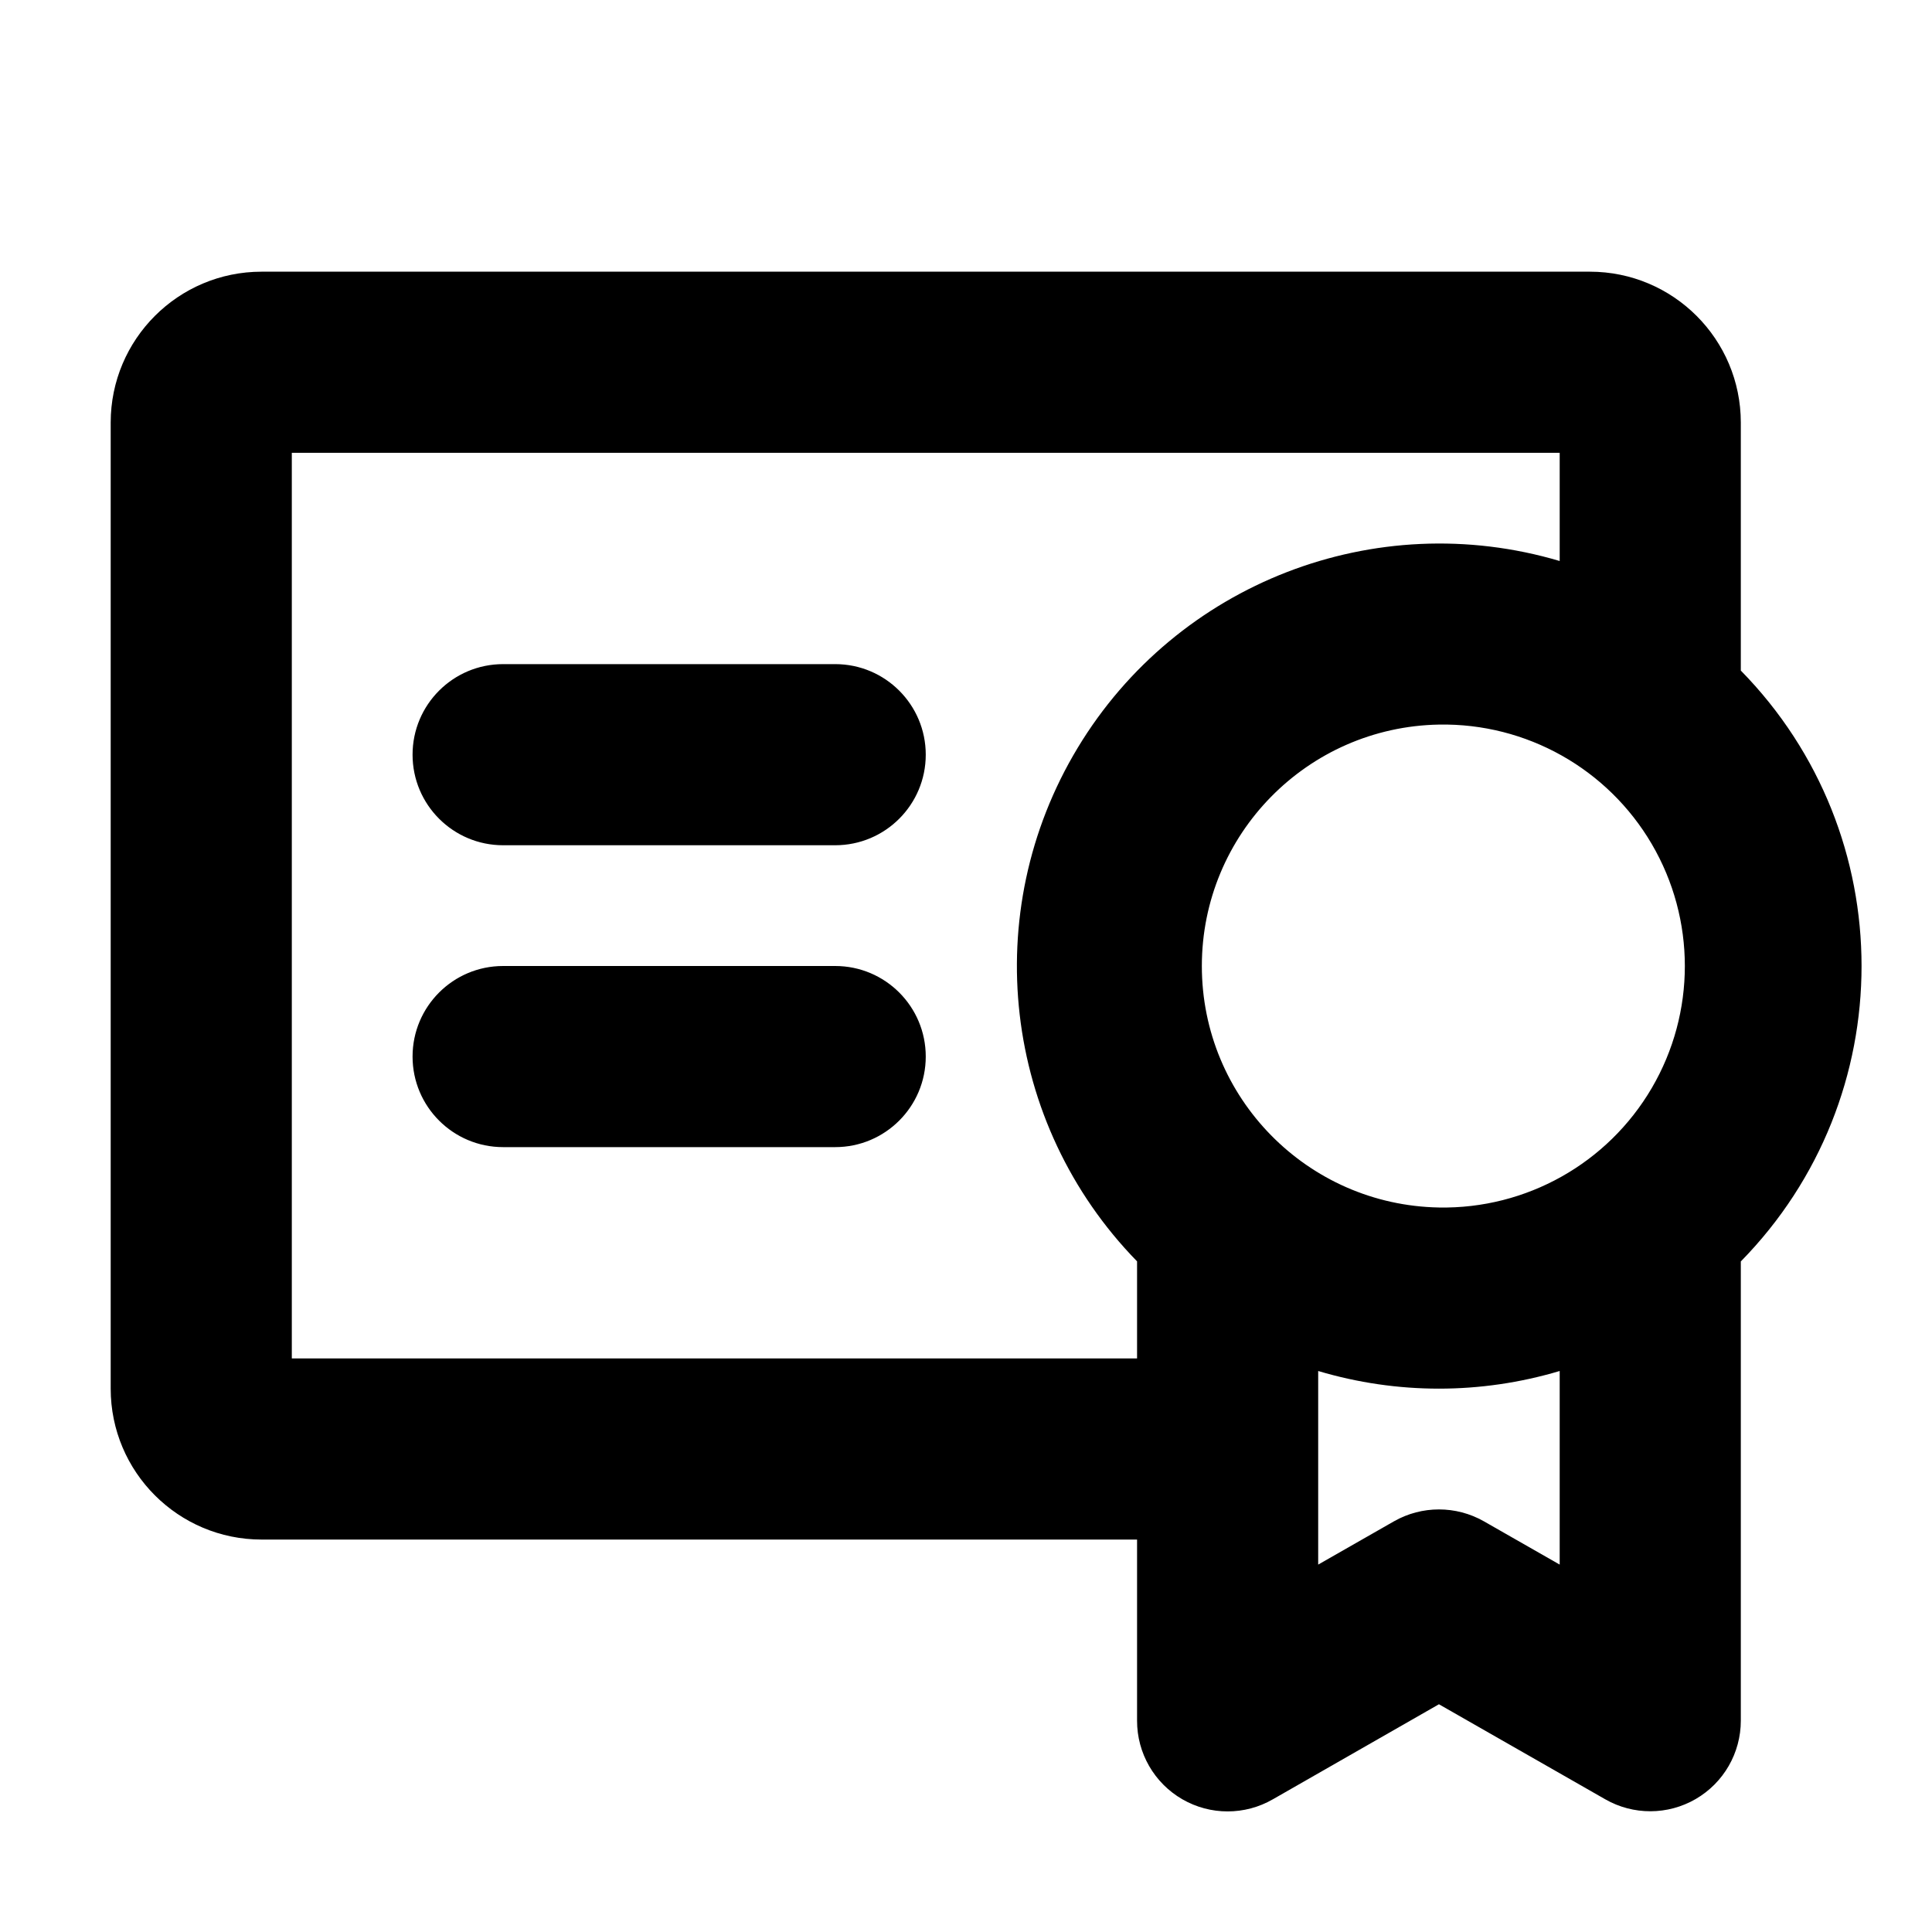
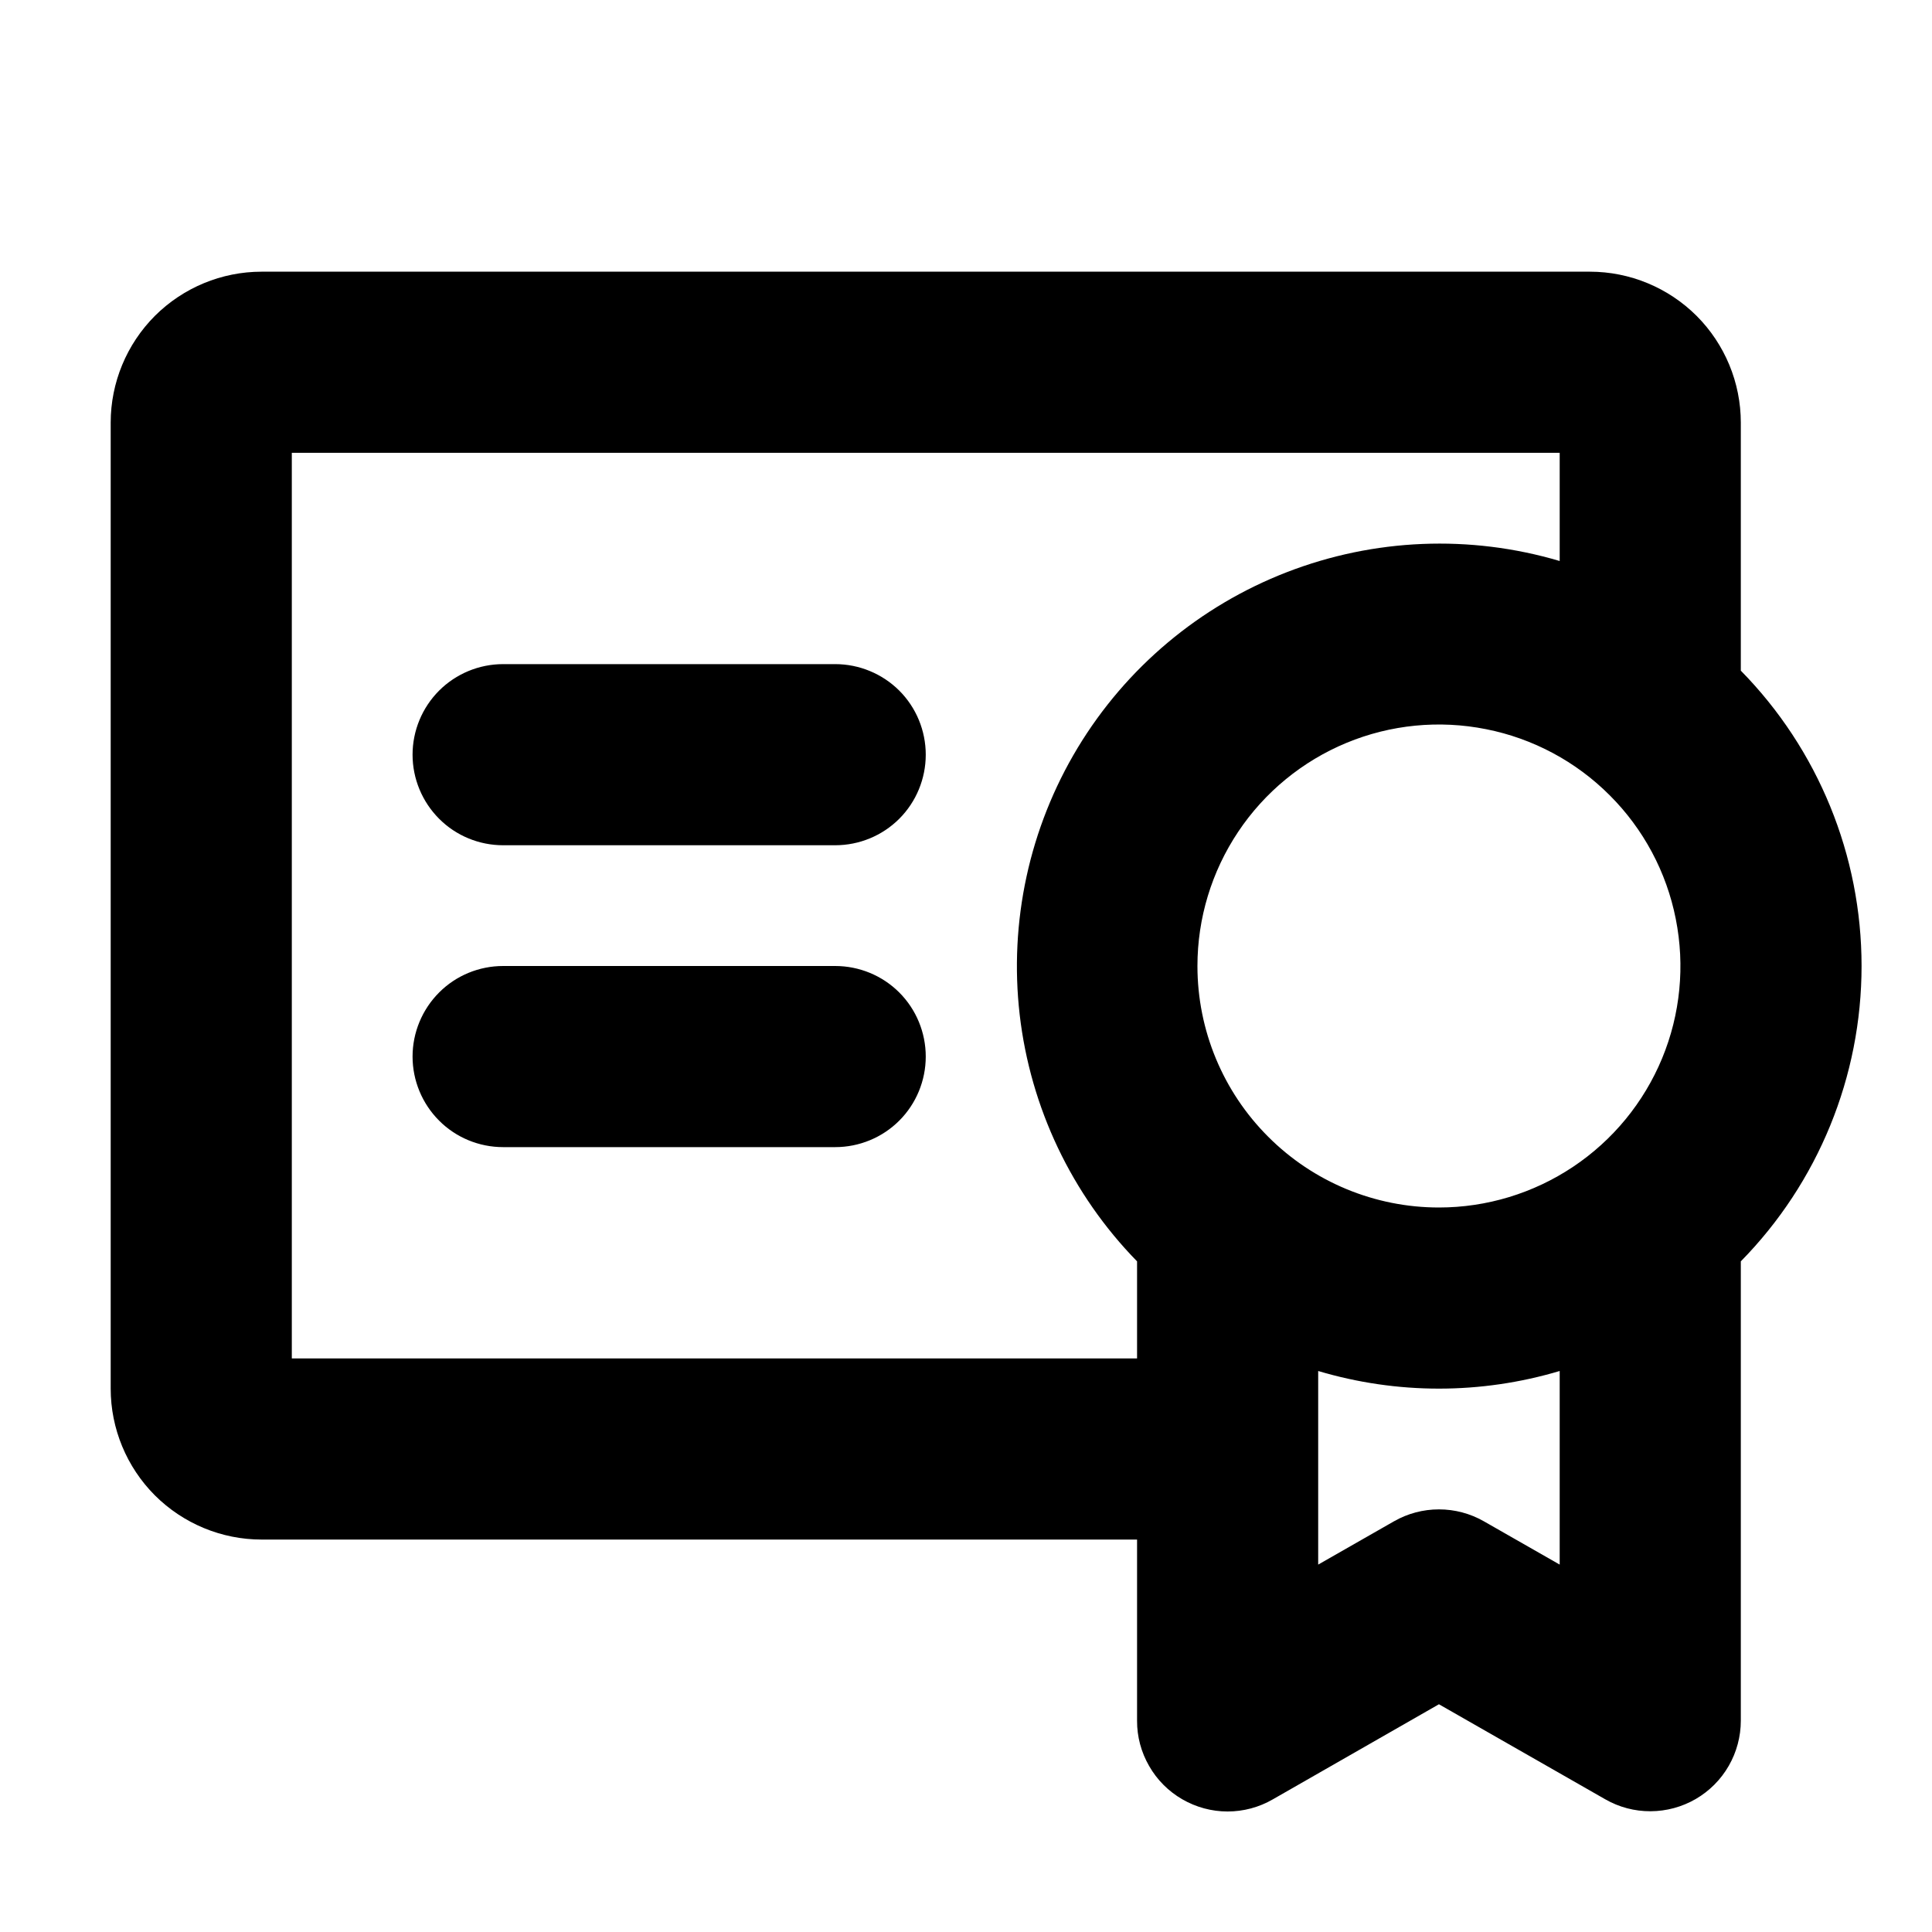
- <svg xmlns="http://www.w3.org/2000/svg" viewBox="0 0 24 24" aria-hidden="true" fill="currentColor" height="24px" width="24px">
-   <path d="M11.5 13.125a1.125 1.125 0 0 1-1.125 1.125H6.25a1.125 1.125 0 1 1 0-2.25h4.125a1.125 1.125 0 0 1 1.125 1.125M10.375 8.25H6.25a1.125 1.125 0 0 0 0 2.25h4.125a1.125 1.125 0 1 0 0-2.25m11.25 7.42v5.705a1.125 1.125 0 0 1-1.683.977l-2.067-1.181-2.062 1.18a1.125 1.125 0 0 1-1.688-.976v-2.25H3.25a1.875 1.875 0 0 1-1.875-1.875v-12A1.875 1.875 0 0 1 3.25 3.375h16.5a1.875 1.875 0 0 1 1.875 1.875v3.08a5.24 5.24 0 0 1 0 7.34m-3.75-.67a3 3 0 1 0 0-5.999 3 3 0 0 0 0 5.999m-3.75 1.875v-1.206a5.25 5.25 0 0 1 5.25-8.7V5.625H3.625v11.25zm5.25 2.561v-2.405a5.24 5.24 0 0 1-3 0v2.405l.942-.538a1.13 1.13 0 0 1 1.116 0z" />
+ <svg xmlns="http://www.w3.org/2000/svg" width="24" height="24" viewBox="0 0 24 24">
+   <path d="M11.5 13.125C11.5 13.423 11.382 13.71 11.171 13.921C10.96 14.132 10.673 14.25 10.375 14.25H6.25C5.952 14.25 5.665 14.132 5.455 13.921C5.244 13.71 5.125 13.423 5.125 13.125C5.125 12.827 5.244 12.54 5.455 12.329C5.665 12.118 5.952 12 6.25 12H10.375C10.673 12 10.96 12.118 11.171 12.329C11.382 12.54 11.5 12.827 11.5 13.125ZM10.375 8.25H6.25C5.952 8.25 5.665 8.369 5.455 8.579C5.244 8.79 5.125 9.077 5.125 9.375C5.125 9.673 5.244 9.96 5.455 10.171C5.665 10.382 5.952 10.5 6.25 10.5H10.375C10.673 10.5 10.96 10.382 11.171 10.171C11.382 9.96 11.5 9.673 11.5 9.375C11.5 9.077 11.382 8.79 11.171 8.579C10.96 8.369 10.673 8.25 10.375 8.25ZM21.625 15.669V21.375C21.625 21.572 21.573 21.766 21.475 21.936C21.377 22.107 21.235 22.249 21.065 22.348C20.894 22.447 20.701 22.499 20.504 22.5C20.307 22.501 20.113 22.45 19.942 22.352L17.875 21.171L15.812 22.352C15.641 22.451 15.447 22.503 15.249 22.503C15.052 22.503 14.857 22.45 14.686 22.351C14.515 22.252 14.373 22.11 14.275 21.938C14.176 21.767 14.124 21.573 14.125 21.375V19.125H3.25C2.753 19.125 2.276 18.927 1.924 18.576C1.573 18.224 1.375 17.747 1.375 17.25V5.25C1.375 4.753 1.573 4.276 1.924 3.924C2.276 3.573 2.753 3.375 3.25 3.375H19.75C20.247 3.375 20.724 3.573 21.076 3.924C21.427 4.276 21.625 4.753 21.625 5.25V8.331C22.587 9.31 23.125 10.628 23.125 12C23.125 13.372 22.587 14.69 21.625 15.669ZM17.875 15C18.468 15 19.048 14.824 19.542 14.494C20.035 14.165 20.42 13.696 20.647 13.148C20.874 12.6 20.933 11.997 20.817 11.415C20.702 10.833 20.416 10.298 19.996 9.879C19.577 9.459 19.042 9.173 18.46 9.058C17.878 8.942 17.275 9.001 16.727 9.228C16.179 9.455 15.71 9.84 15.381 10.333C15.051 10.827 14.875 11.407 14.875 12C14.875 12.796 15.191 13.559 15.754 14.121C16.316 14.684 17.079 15 17.875 15ZM14.125 16.875V15.669C13.313 14.838 12.801 13.76 12.667 12.606C12.534 11.451 12.787 10.285 13.387 9.29C13.988 8.295 14.901 7.528 15.985 7.108C17.069 6.688 18.261 6.639 19.375 6.969V5.625H3.625V16.875H14.125ZM19.375 19.436V17.031C18.396 17.323 17.354 17.323 16.375 17.031V19.436L17.317 18.898C17.487 18.801 17.679 18.75 17.875 18.75C18.071 18.75 18.263 18.801 18.433 18.898L19.375 19.436Z" />
</svg>
